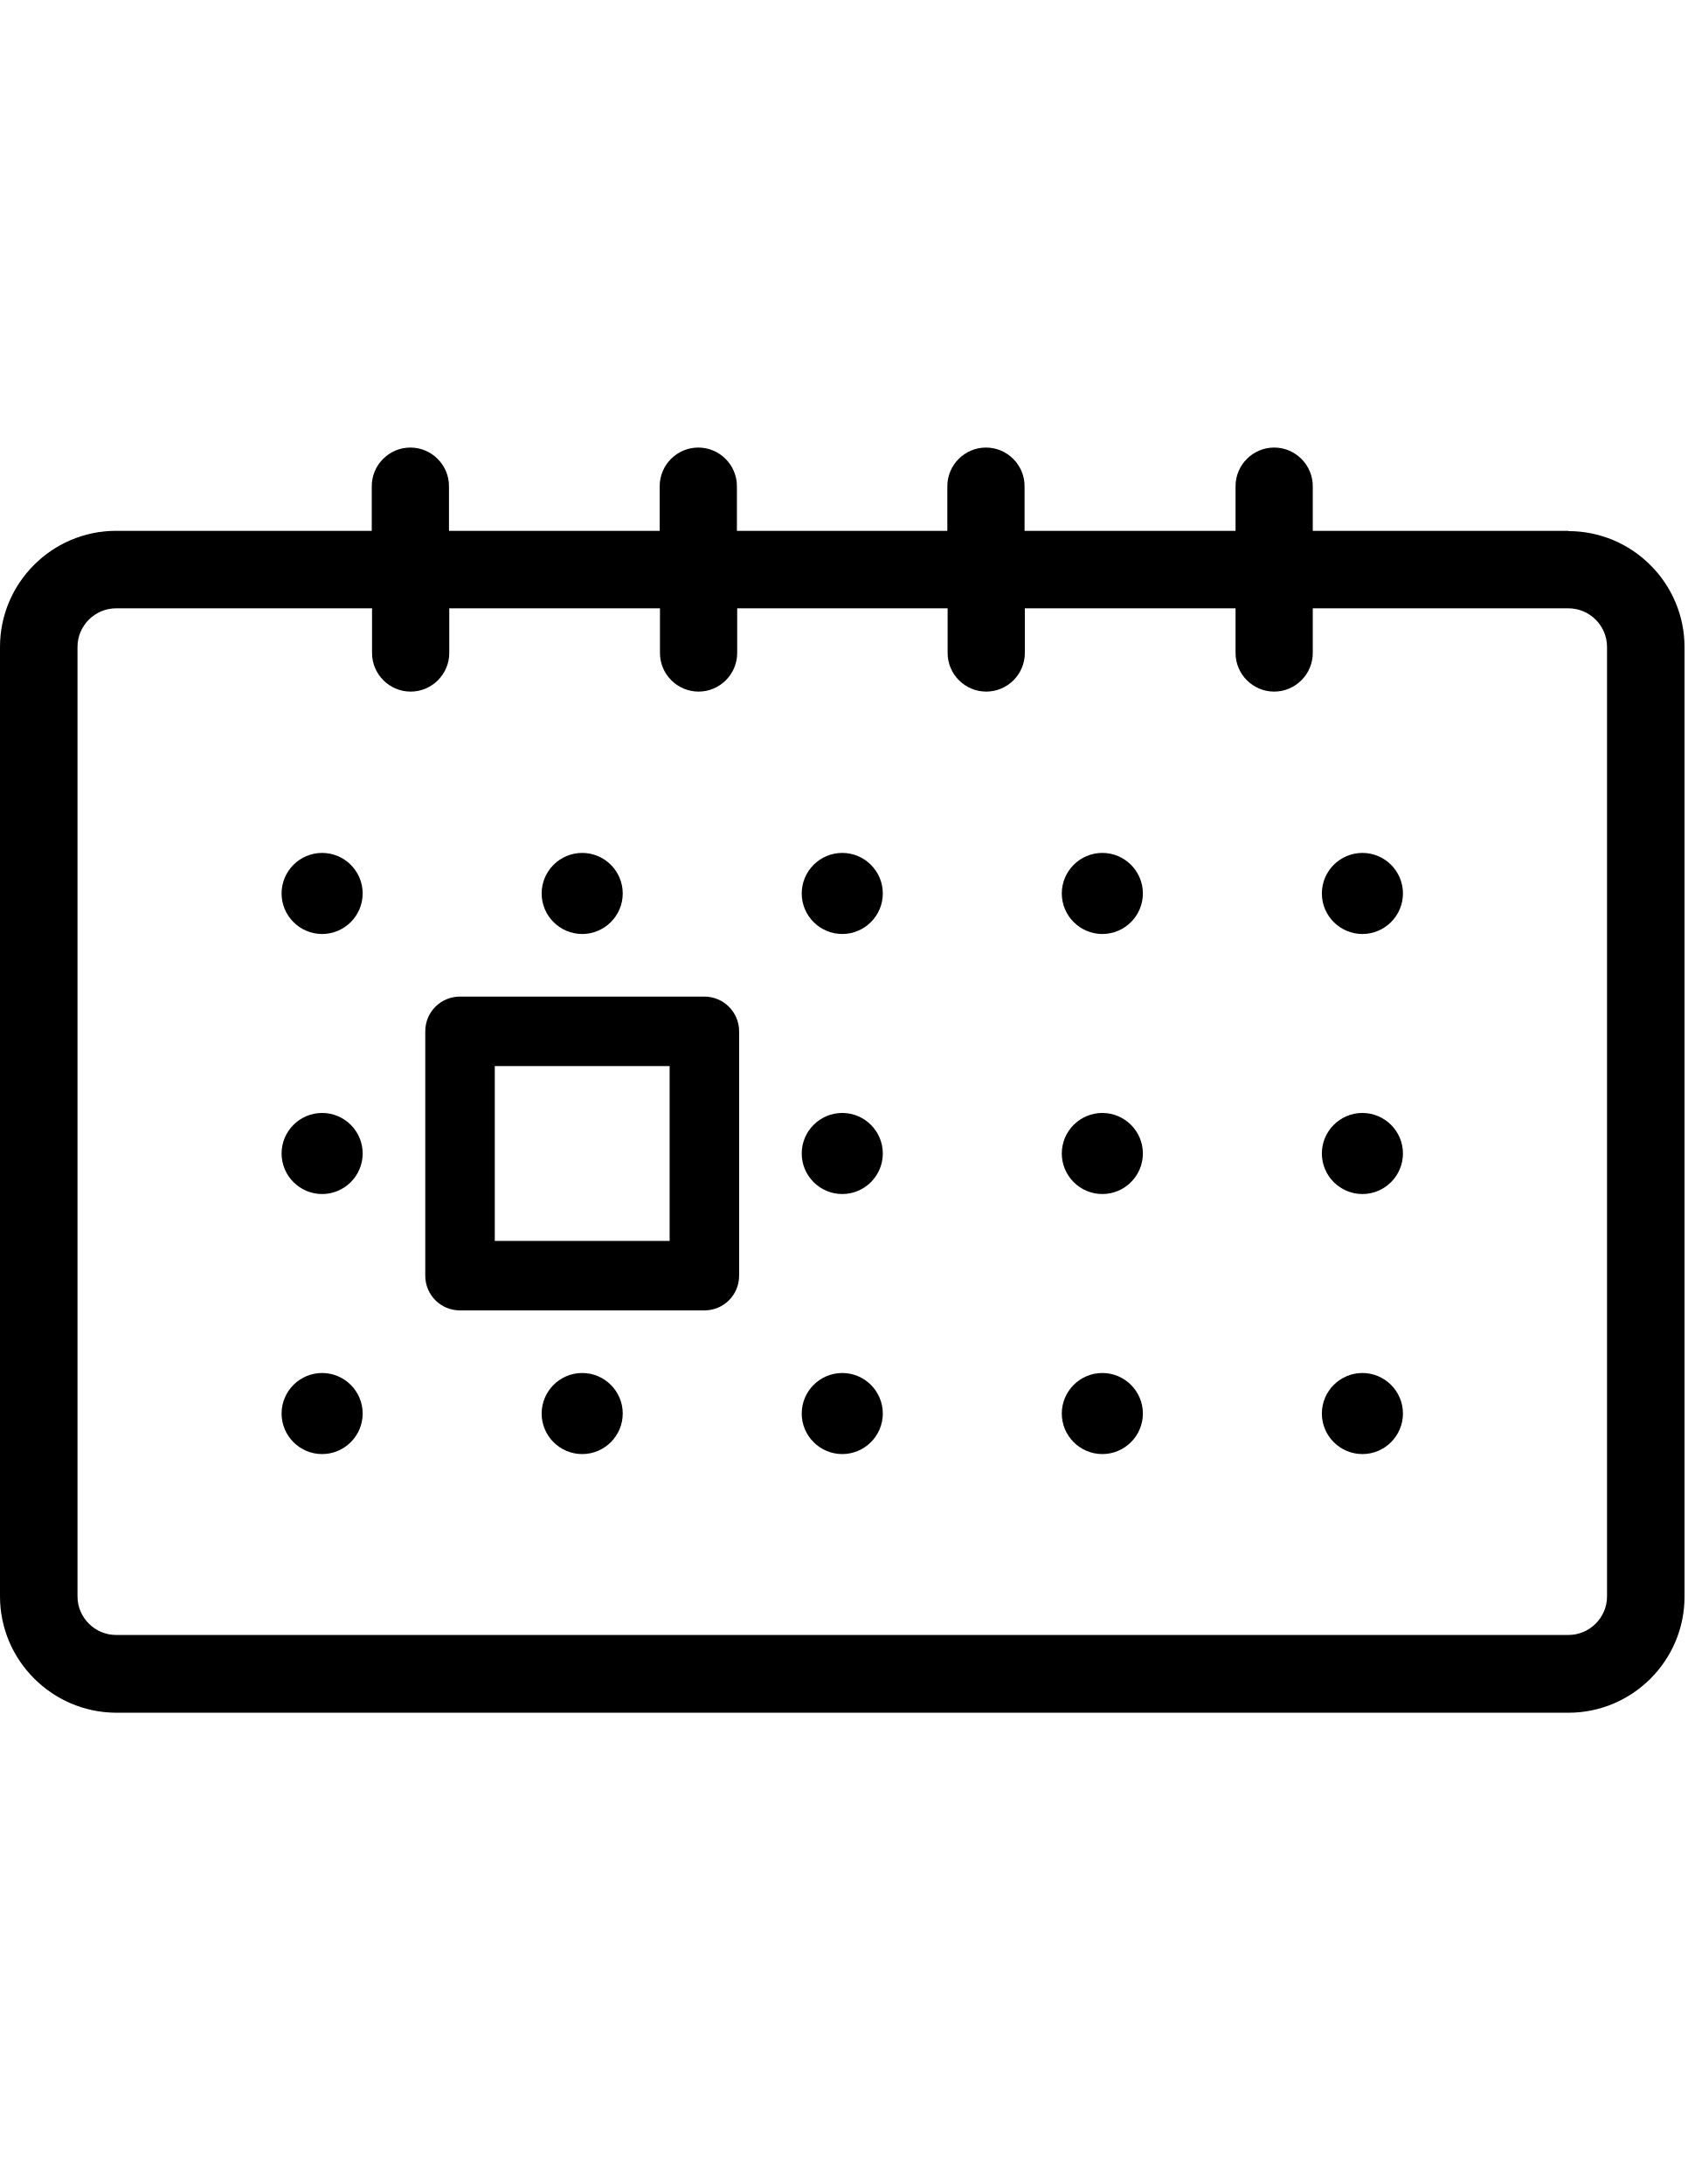
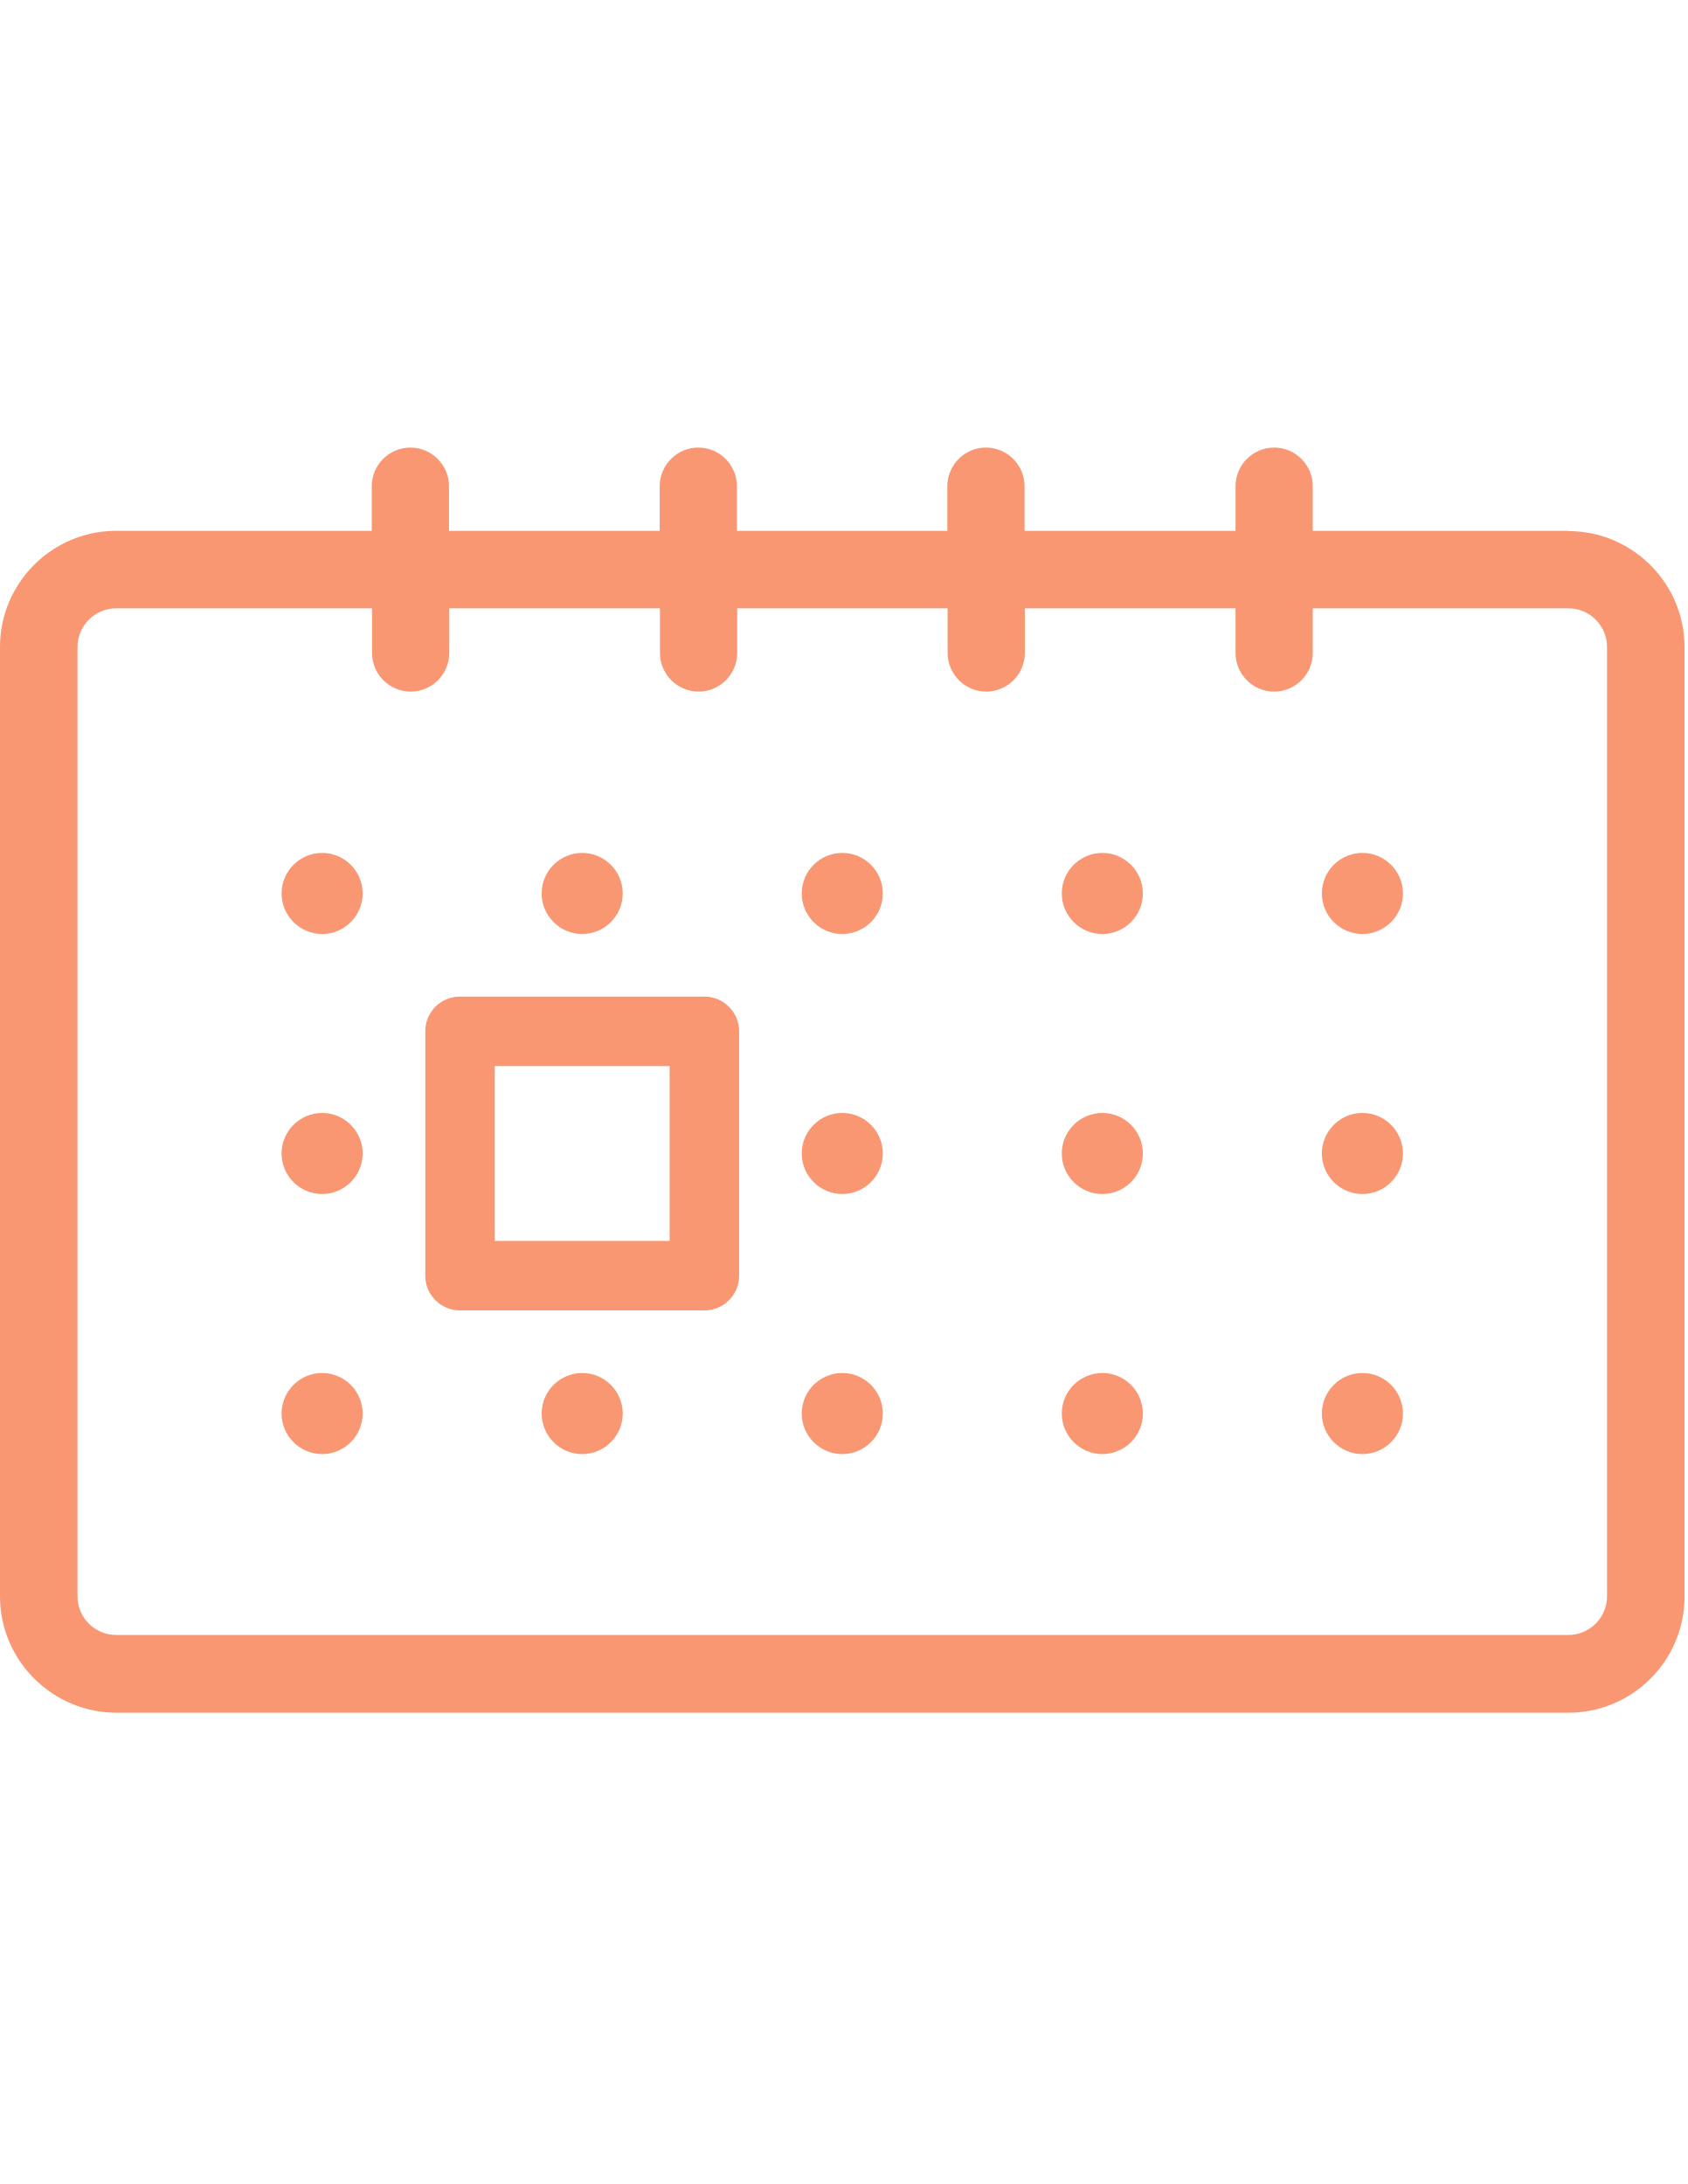
<svg xmlns="http://www.w3.org/2000/svg" version="1.1" id="icon_upcoming" x="0px" y="0px" viewBox="0 0 612 792" style="enable-background:new 0 0 612 792;" xml:space="preserve">
-   <path d="M568.7,192.6c23.2,0,42.1,18.9,42.1,42.1v344.3c0,23.2-18.9,42.1-42.1,42.1H42.1C18.9,621,0,602.1,0,578.9V234.6  c0-23.2,18.9-42.1,42.1-42.1h92.7v-16.2c0-7.7,6.3-14,14-14s14,6.3,14,14v16.2h76.4v-16.2c0-7.7,6.3-14,14-14c7.7,0,14,6.3,14,14  v16.2h76.3v-16.2c0-7.7,6.3-14,14-14c7.7,0,14,6.3,14,14v16.2H448v-16.2c0-7.7,6.3-14,14-14c7.7,0,14,6.3,14,14v16.2H568.7z   M494,338.7c-8.1,0-14.7-6.6-14.7-14.7s6.6-14.7,14.7-14.7c8.1,0,14.7,6.6,14.7,14.7S502.1,338.7,494,338.7z M399.7,338.7  c-8.1,0-14.7-6.6-14.7-14.7s6.6-14.7,14.7-14.7c8.1,0,14.7,6.6,14.7,14.7S407.8,338.7,399.7,338.7z M305.4,338.7  c-8.1,0-14.7-6.6-14.7-14.7s6.6-14.7,14.7-14.7c8.1,0,14.7,6.6,14.7,14.7S313.5,338.7,305.4,338.7z M211.1,338.7  c-8.1,0-14.7-6.6-14.7-14.7s6.6-14.7,14.7-14.7c8.1,0,14.7,6.6,14.7,14.7S219.2,338.7,211.1,338.7z M116.8,338.7  c-8.1,0-14.7-6.6-14.7-14.7s6.6-14.7,14.7-14.7c8.1,0,14.7,6.6,14.7,14.7S124.9,338.7,116.8,338.7z M494,433  c-8.1,0-14.7-6.6-14.7-14.7s6.6-14.7,14.7-14.7c8.1,0,14.7,6.6,14.7,14.7S502.1,433,494,433z M399.7,433c-8.1,0-14.7-6.6-14.7-14.7  s6.6-14.7,14.7-14.7c8.1,0,14.7,6.6,14.7,14.7S407.8,433,399.7,433z M305.4,433c-8.1,0-14.7-6.6-14.7-14.7s6.6-14.7,14.7-14.7  c8.1,0,14.7,6.6,14.7,14.7S313.5,433,305.4,433z M116.8,433c-8.1,0-14.7-6.6-14.7-14.7s6.6-14.7,14.7-14.7c8.1,0,14.7,6.6,14.7,14.7  S124.9,433,116.8,433z M494,527.3c-8.1,0-14.7-6.6-14.7-14.7c0-8.1,6.6-14.7,14.7-14.7c8.1,0,14.7,6.6,14.7,14.7  C508.7,520.7,502.1,527.3,494,527.3z M399.7,527.3c-8.1,0-14.7-6.6-14.7-14.7c0-8.1,6.6-14.7,14.7-14.7c8.1,0,14.7,6.6,14.7,14.7  C414.4,520.7,407.8,527.3,399.7,527.3z M305.4,527.3c-8.1,0-14.7-6.6-14.7-14.7c0-8.1,6.6-14.7,14.7-14.7c8.1,0,14.7,6.6,14.7,14.7  C320.1,520.7,313.5,527.3,305.4,527.3z M211.1,527.3c-8.1,0-14.7-6.6-14.7-14.7c0-8.1,6.6-14.7,14.7-14.7c8.1,0,14.7,6.6,14.7,14.7  C225.8,520.7,219.2,527.3,211.1,527.3z M116.8,527.3c-8.1,0-14.7-6.6-14.7-14.7c0-8.1,6.6-14.7,14.7-14.7c8.1,0,14.7,6.6,14.7,14.7  C131.5,520.7,124.9,527.3,116.8,527.3z M255.4,361.4c7,0,12.6,5.7,12.6,12.6v88.6c0,7-5.6,12.6-12.6,12.6h-88.6  c-7,0-12.6-5.6-12.6-12.6V374c0-7,5.6-12.6,12.6-12.6H255.4z M242.8,450L242.8,450l0-63.4h-63.4V450H242.8z M568.7,592.9  c7.7,0,14-6.3,14-14h0V234.6c0-7.7-6.3-14-14-14H476v16.2c0,7.7-6.3,14-14,14c-7.7,0-14-6.3-14-14v-16.2h-76.4v16.2  c0,7.7-6.3,14-14,14c-7.7,0-14-6.3-14-14v-16.2h-76.3v16.2c0,7.7-6.3,14-14,14s-14-6.3-14-14v-16.2h-76.4v16.2c0,7.7-6.3,14-14,14  s-14-6.3-14-14v-16.2H42.1c-7.7,0-14,6.3-14,14v344.3c0,7.7,6.3,14,14,14H568.7z" />
+   <path style="fill:rgb(250, 151, 115)" d="M568.7,192.6c23.2,0,42.1,18.9,42.1,42.1v344.3c0,23.2-18.9,42.1-42.1,42.1H42.1C18.9,621,0,602.1,0,578.9V234.6  c0-23.2,18.9-42.1,42.1-42.1h92.7v-16.2c0-7.7,6.3-14,14-14s14,6.3,14,14v16.2h76.4v-16.2c0-7.7,6.3-14,14-14c7.7,0,14,6.3,14,14  v16.2h76.3v-16.2c0-7.7,6.3-14,14-14c7.7,0,14,6.3,14,14v16.2H448v-16.2c0-7.7,6.3-14,14-14c7.7,0,14,6.3,14,14v16.2H568.7z   M494,338.7c-8.1,0-14.7-6.6-14.7-14.7s6.6-14.7,14.7-14.7c8.1,0,14.7,6.6,14.7,14.7S502.1,338.7,494,338.7z M399.7,338.7  c-8.1,0-14.7-6.6-14.7-14.7s6.6-14.7,14.7-14.7c8.1,0,14.7,6.6,14.7,14.7S407.8,338.7,399.7,338.7z M305.4,338.7  c-8.1,0-14.7-6.6-14.7-14.7s6.6-14.7,14.7-14.7c8.1,0,14.7,6.6,14.7,14.7S313.5,338.7,305.4,338.7z M211.1,338.7  c-8.1,0-14.7-6.6-14.7-14.7s6.6-14.7,14.7-14.7c8.1,0,14.7,6.6,14.7,14.7S219.2,338.7,211.1,338.7z M116.8,338.7  c-8.1,0-14.7-6.6-14.7-14.7s6.6-14.7,14.7-14.7c8.1,0,14.7,6.6,14.7,14.7S124.9,338.7,116.8,338.7z M494,433  c-8.1,0-14.7-6.6-14.7-14.7s6.6-14.7,14.7-14.7c8.1,0,14.7,6.6,14.7,14.7S502.1,433,494,433z M399.7,433c-8.1,0-14.7-6.6-14.7-14.7  s6.6-14.7,14.7-14.7c8.1,0,14.7,6.6,14.7,14.7S407.8,433,399.7,433z M305.4,433c-8.1,0-14.7-6.6-14.7-14.7s6.6-14.7,14.7-14.7  c8.1,0,14.7,6.6,14.7,14.7S313.5,433,305.4,433z M116.8,433c-8.1,0-14.7-6.6-14.7-14.7s6.6-14.7,14.7-14.7c8.1,0,14.7,6.6,14.7,14.7  S124.9,433,116.8,433z M494,527.3c-8.1,0-14.7-6.6-14.7-14.7c0-8.1,6.6-14.7,14.7-14.7c8.1,0,14.7,6.6,14.7,14.7  C508.7,520.7,502.1,527.3,494,527.3z M399.7,527.3c-8.1,0-14.7-6.6-14.7-14.7c0-8.1,6.6-14.7,14.7-14.7c8.1,0,14.7,6.6,14.7,14.7  C414.4,520.7,407.8,527.3,399.7,527.3z M305.4,527.3c-8.1,0-14.7-6.6-14.7-14.7c0-8.1,6.6-14.7,14.7-14.7c8.1,0,14.7,6.6,14.7,14.7  C320.1,520.7,313.5,527.3,305.4,527.3z M211.1,527.3c-8.1,0-14.7-6.6-14.7-14.7c0-8.1,6.6-14.7,14.7-14.7c8.1,0,14.7,6.6,14.7,14.7  C225.8,520.7,219.2,527.3,211.1,527.3z M116.8,527.3c-8.1,0-14.7-6.6-14.7-14.7c0-8.1,6.6-14.7,14.7-14.7c8.1,0,14.7,6.6,14.7,14.7  C131.5,520.7,124.9,527.3,116.8,527.3z M255.4,361.4c7,0,12.6,5.7,12.6,12.6v88.6c0,7-5.6,12.6-12.6,12.6h-88.6  c-7,0-12.6-5.6-12.6-12.6V374c0-7,5.6-12.6,12.6-12.6H255.4z M242.8,450L242.8,450l0-63.4h-63.4V450H242.8z M568.7,592.9  c7.7,0,14-6.3,14-14h0V234.6c0-7.7-6.3-14-14-14H476v16.2c0,7.7-6.3,14-14,14c-7.7,0-14-6.3-14-14v-16.2h-76.4v16.2  c0,7.7-6.3,14-14,14c-7.7,0-14-6.3-14-14v-16.2h-76.3v16.2c0,7.7-6.3,14-14,14s-14-6.3-14-14v-16.2h-76.4v16.2c0,7.7-6.3,14-14,14  s-14-6.3-14-14v-16.2H42.1c-7.7,0-14,6.3-14,14v344.3c0,7.7,6.3,14,14,14H568.7z" />
</svg>
